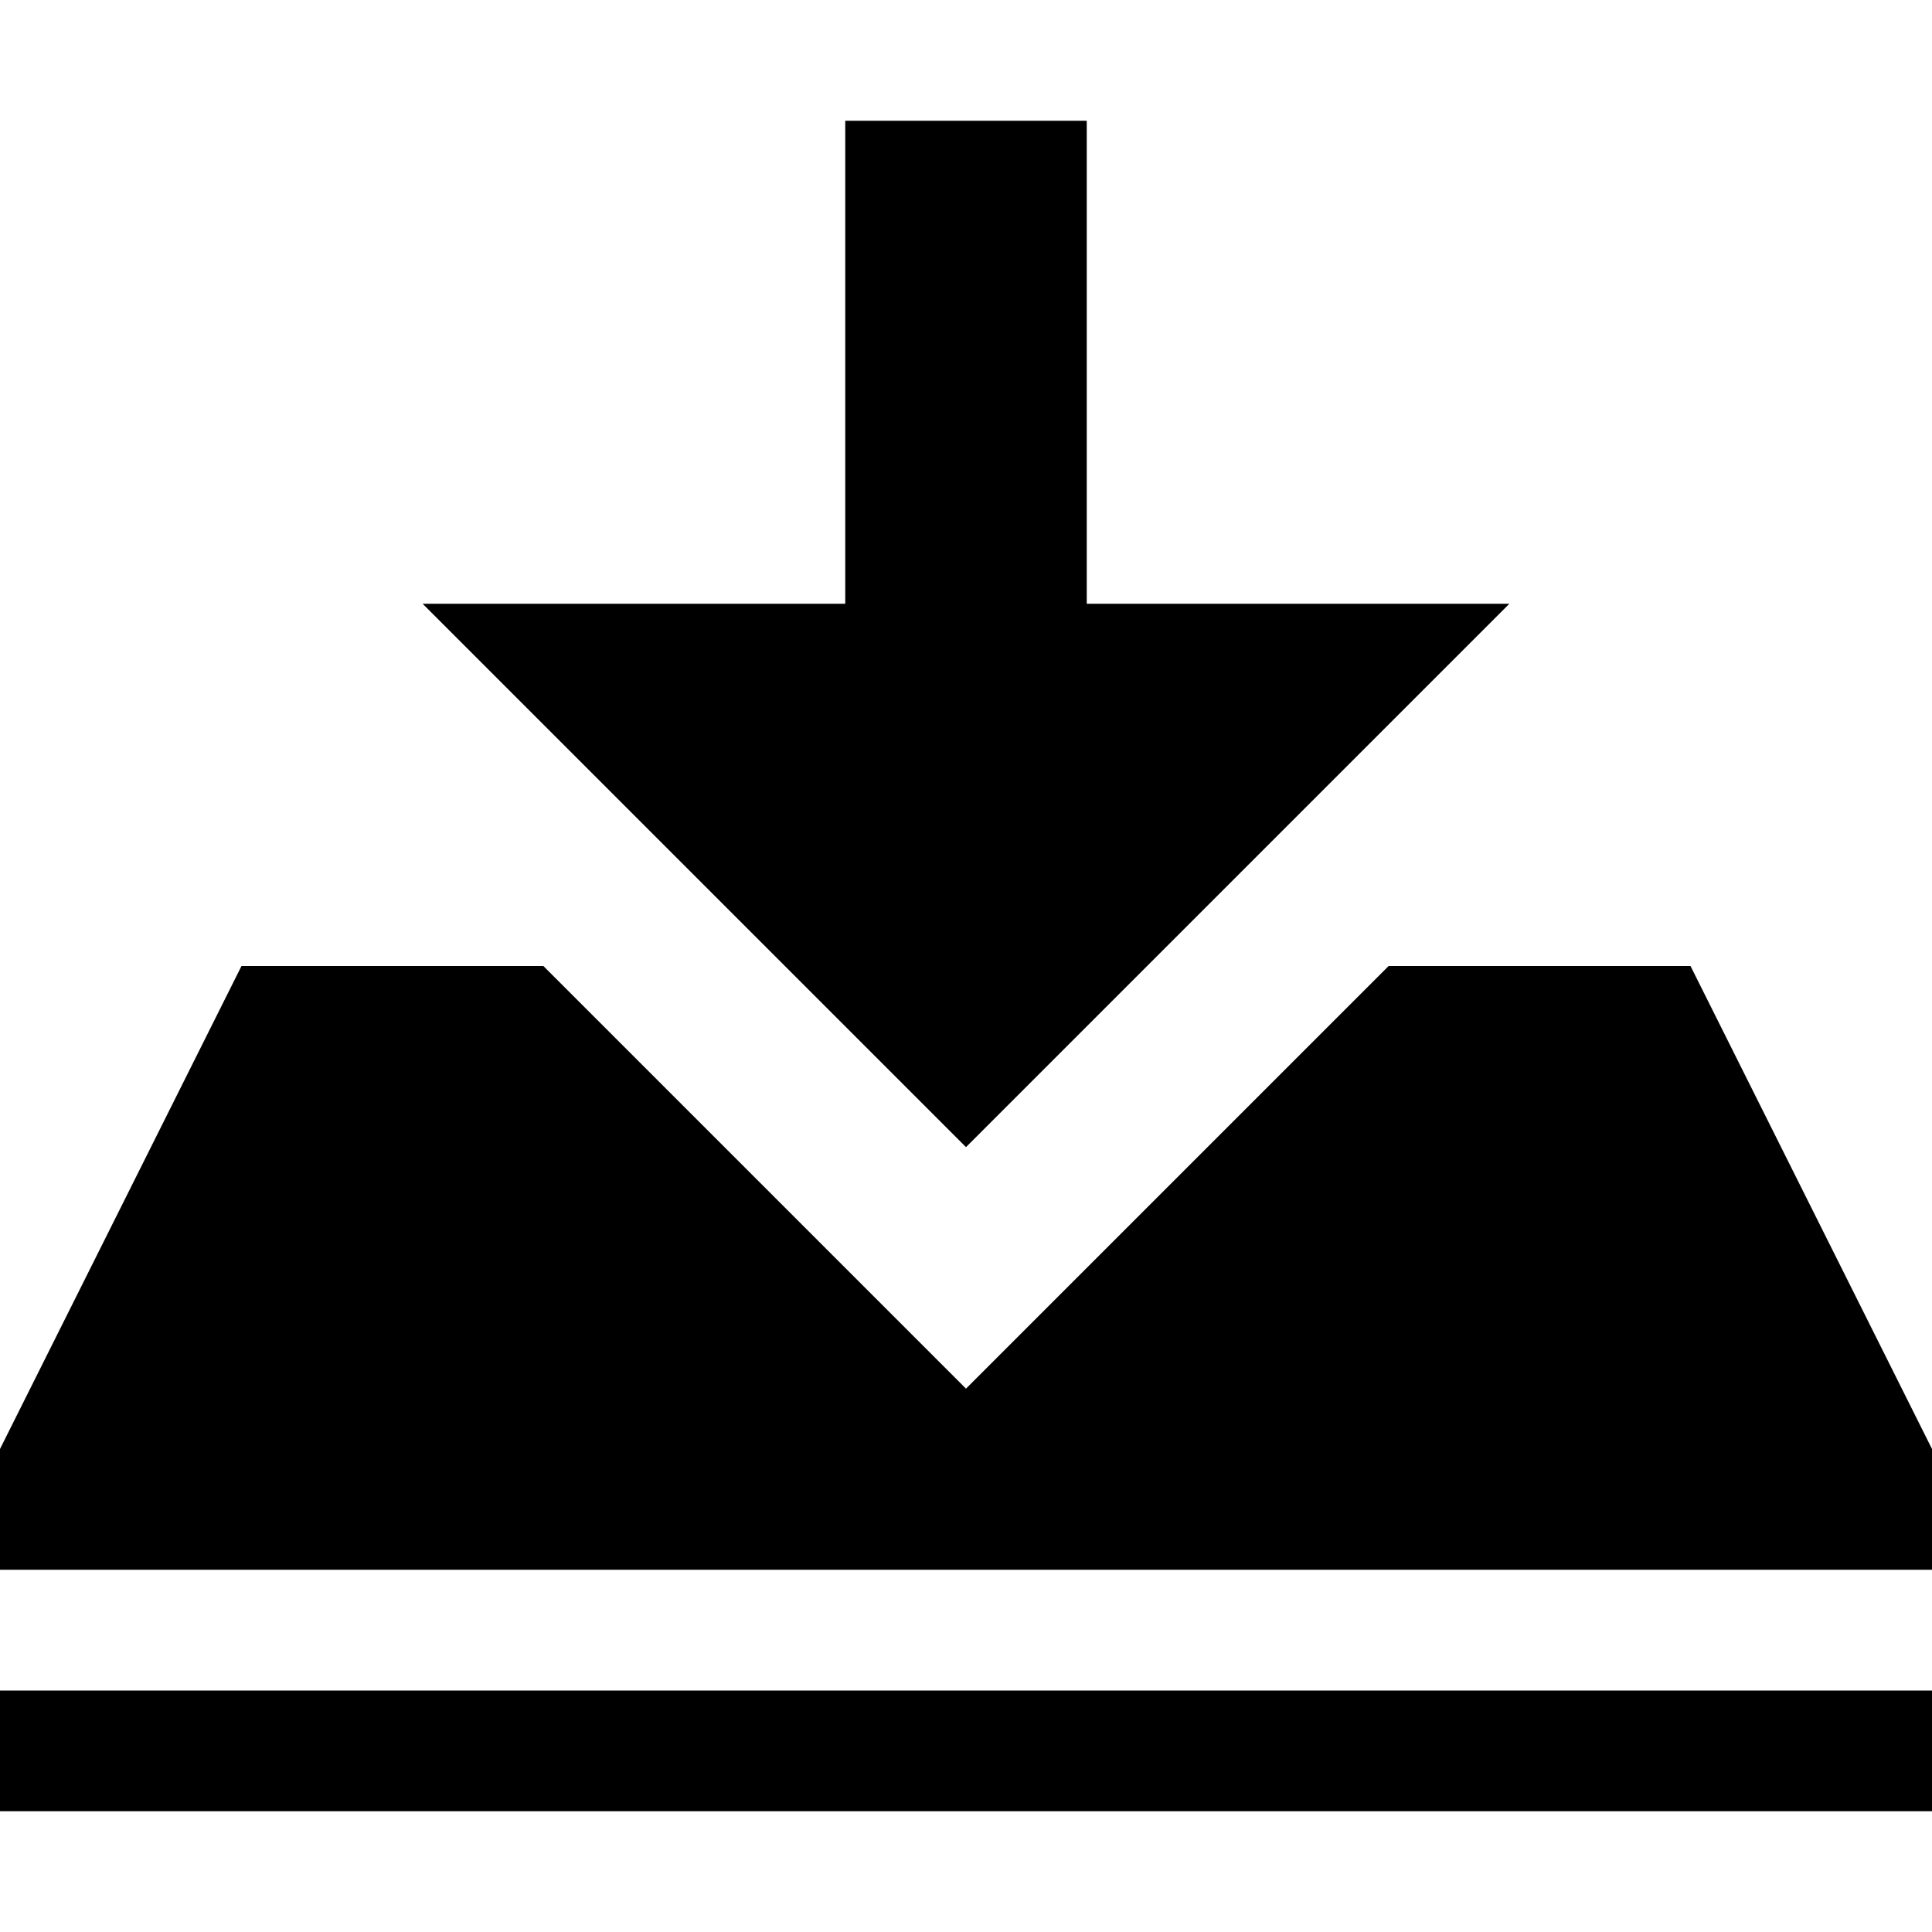
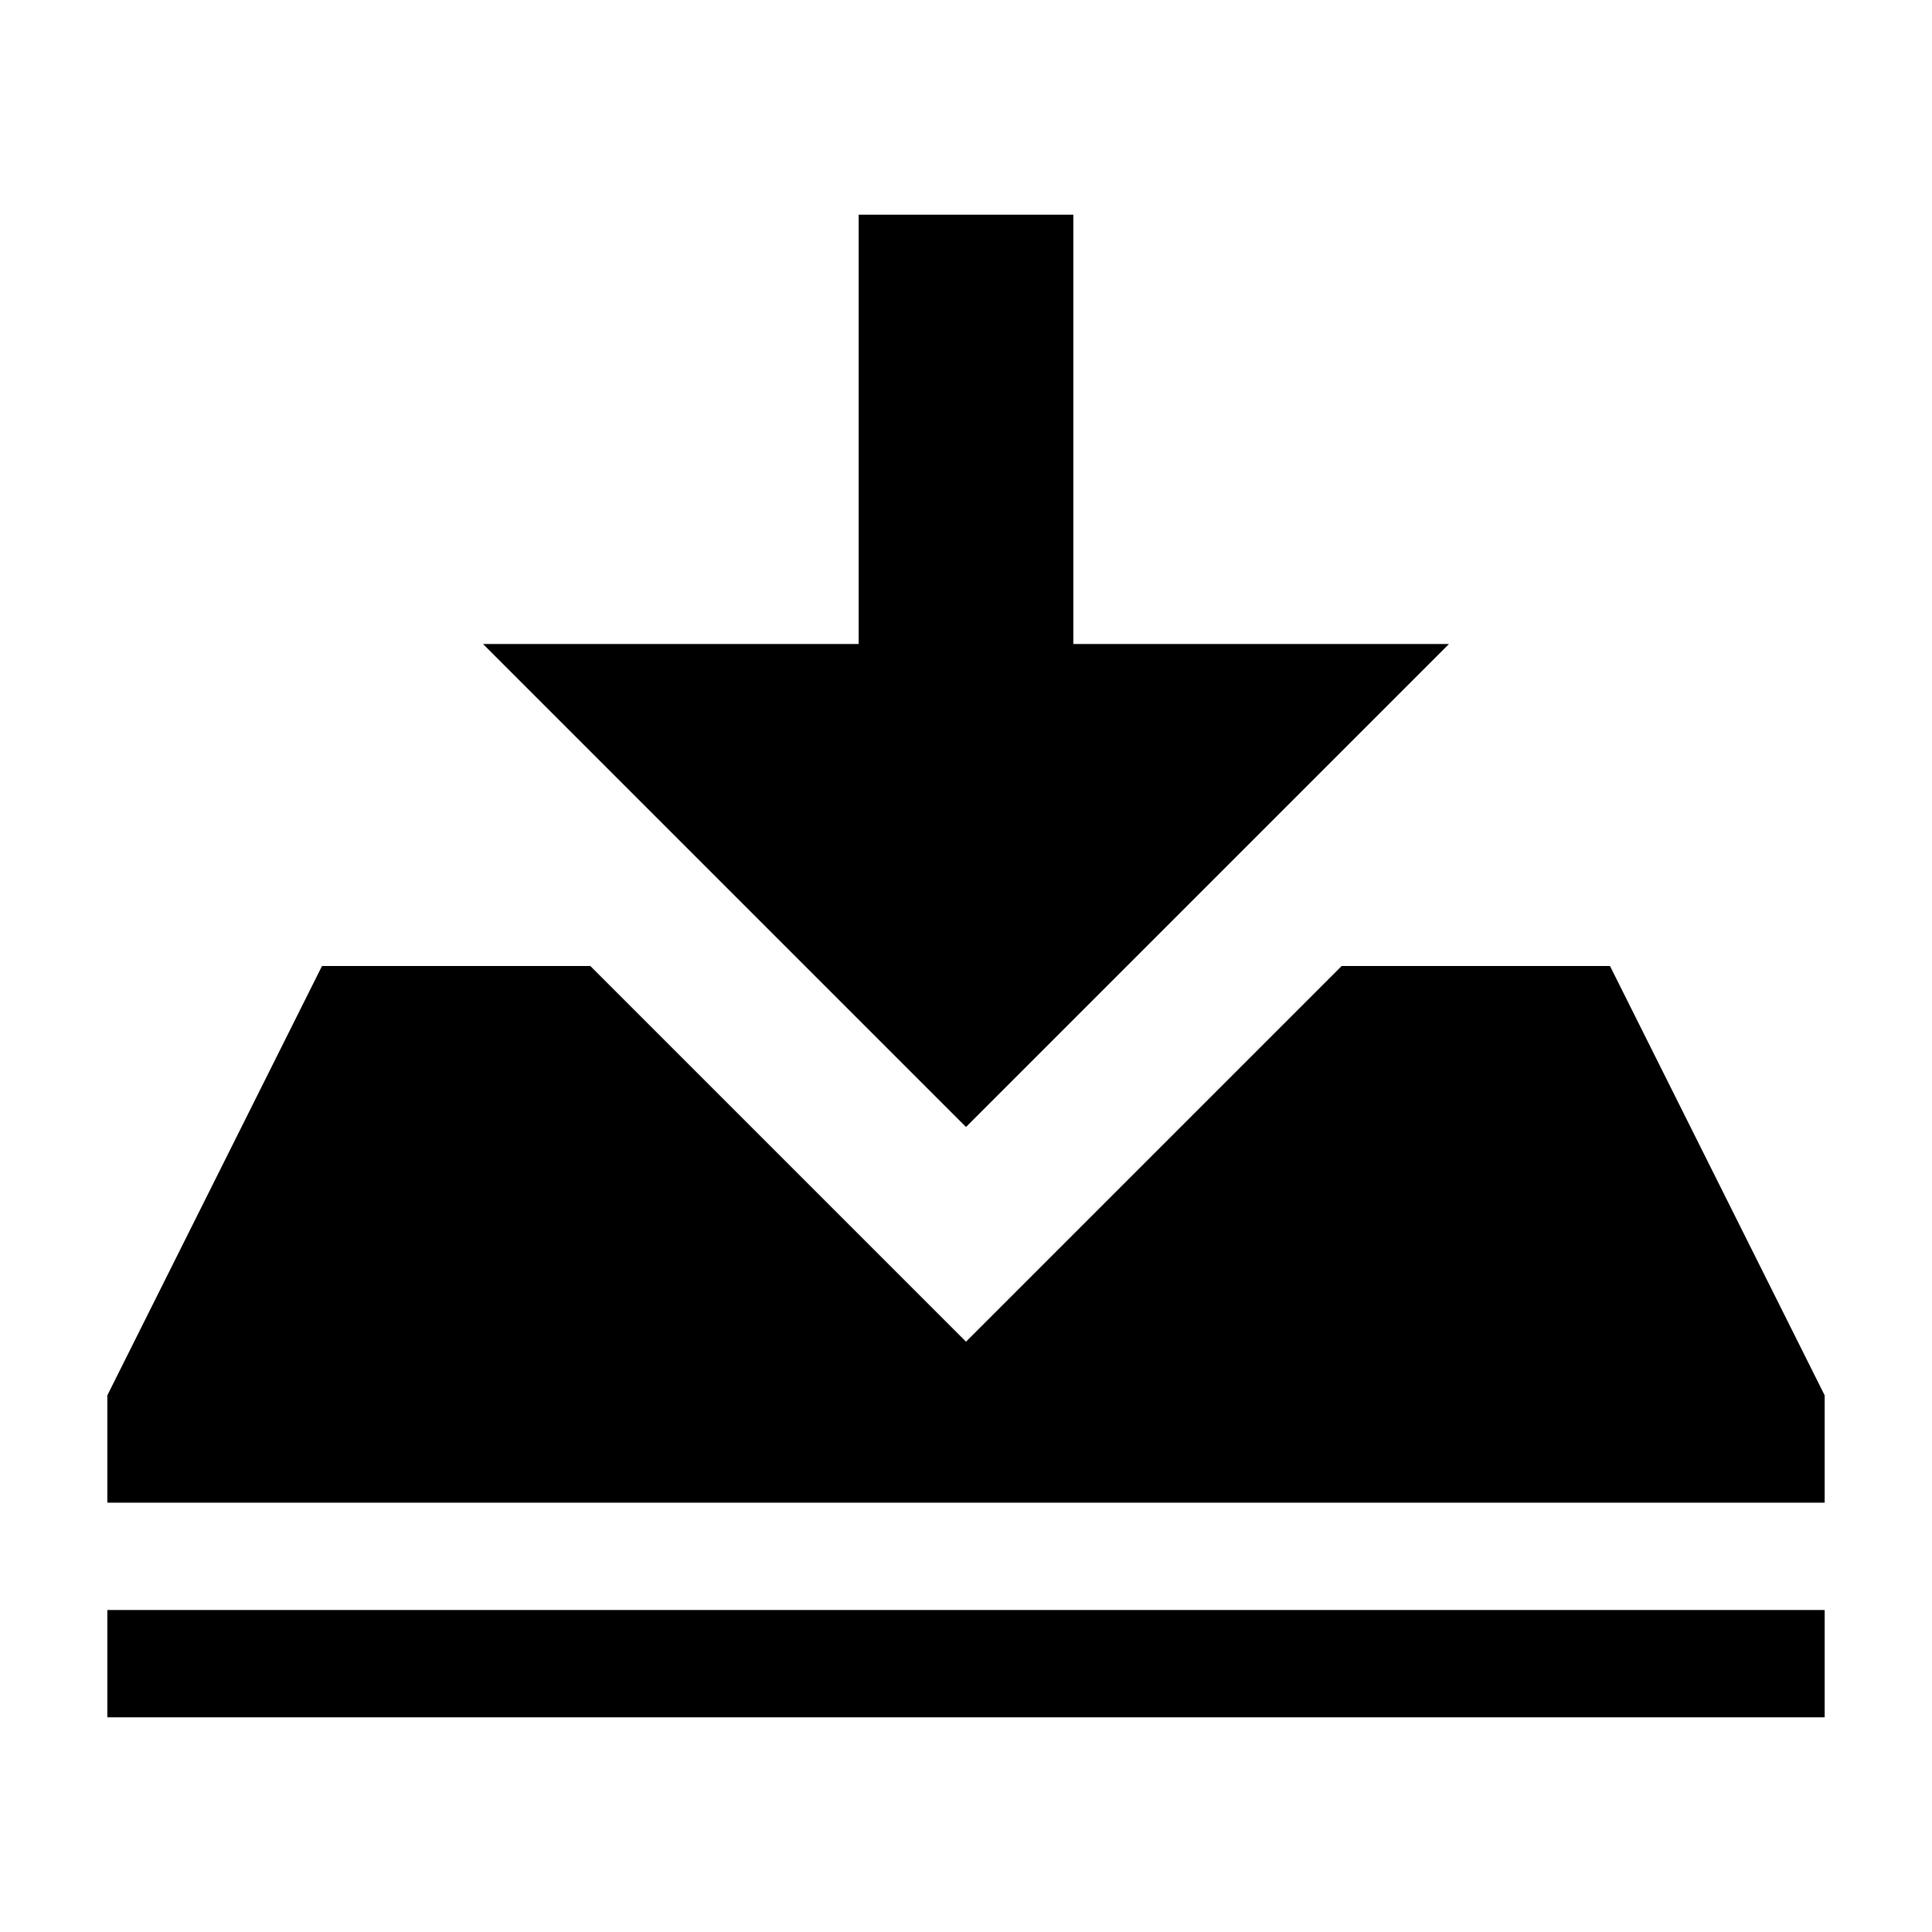
- <svg xmlns="http://www.w3.org/2000/svg" version="1.1" width="16" height="16" viewBox="0 0 16 16">
+ <svg xmlns="http://www.w3.org/2000/svg" version="1.1" width="16" height="16" viewBox="-1 -1 18 18">
  <path d="M14 8h-2.5l-3.5 3.5-3.5-3.5h-2.5l-2 4v1h16v-1l-2-4zM0 14h16v1h-16v-1zM9 5v-4h-2v4h-3.5l4.5 4.5 4.5-4.5h-3.5z" />
</svg>
